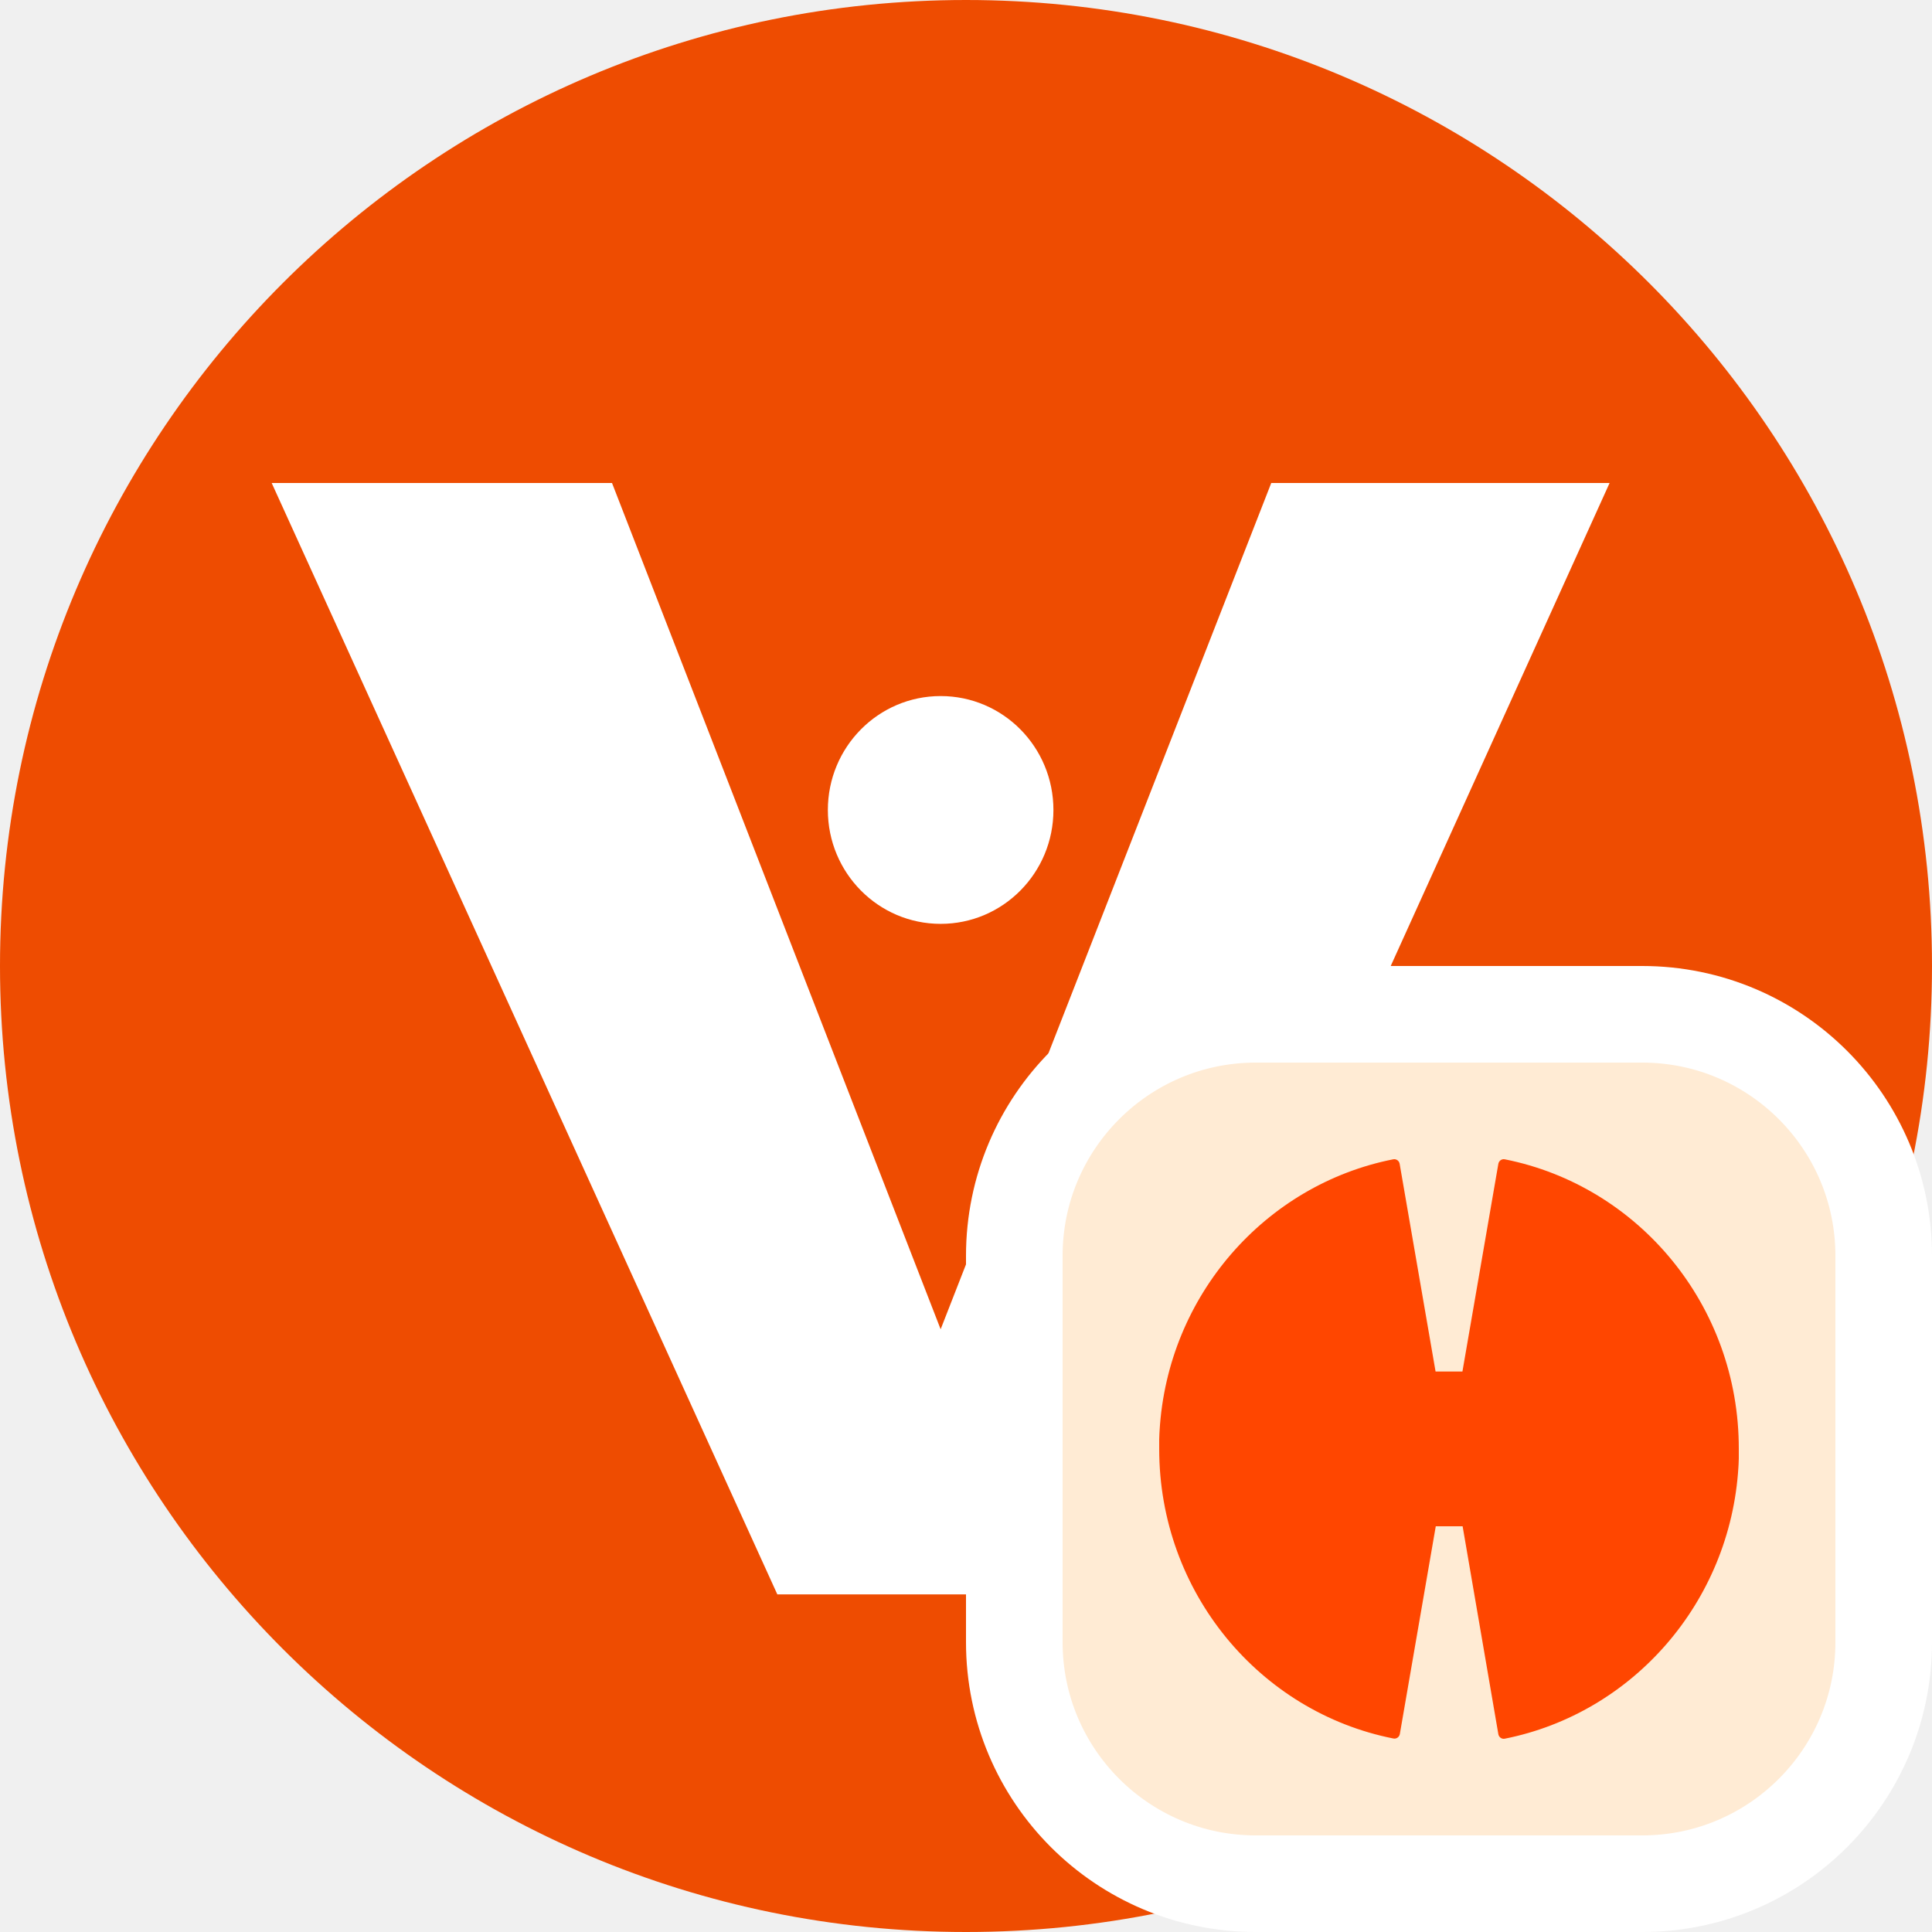
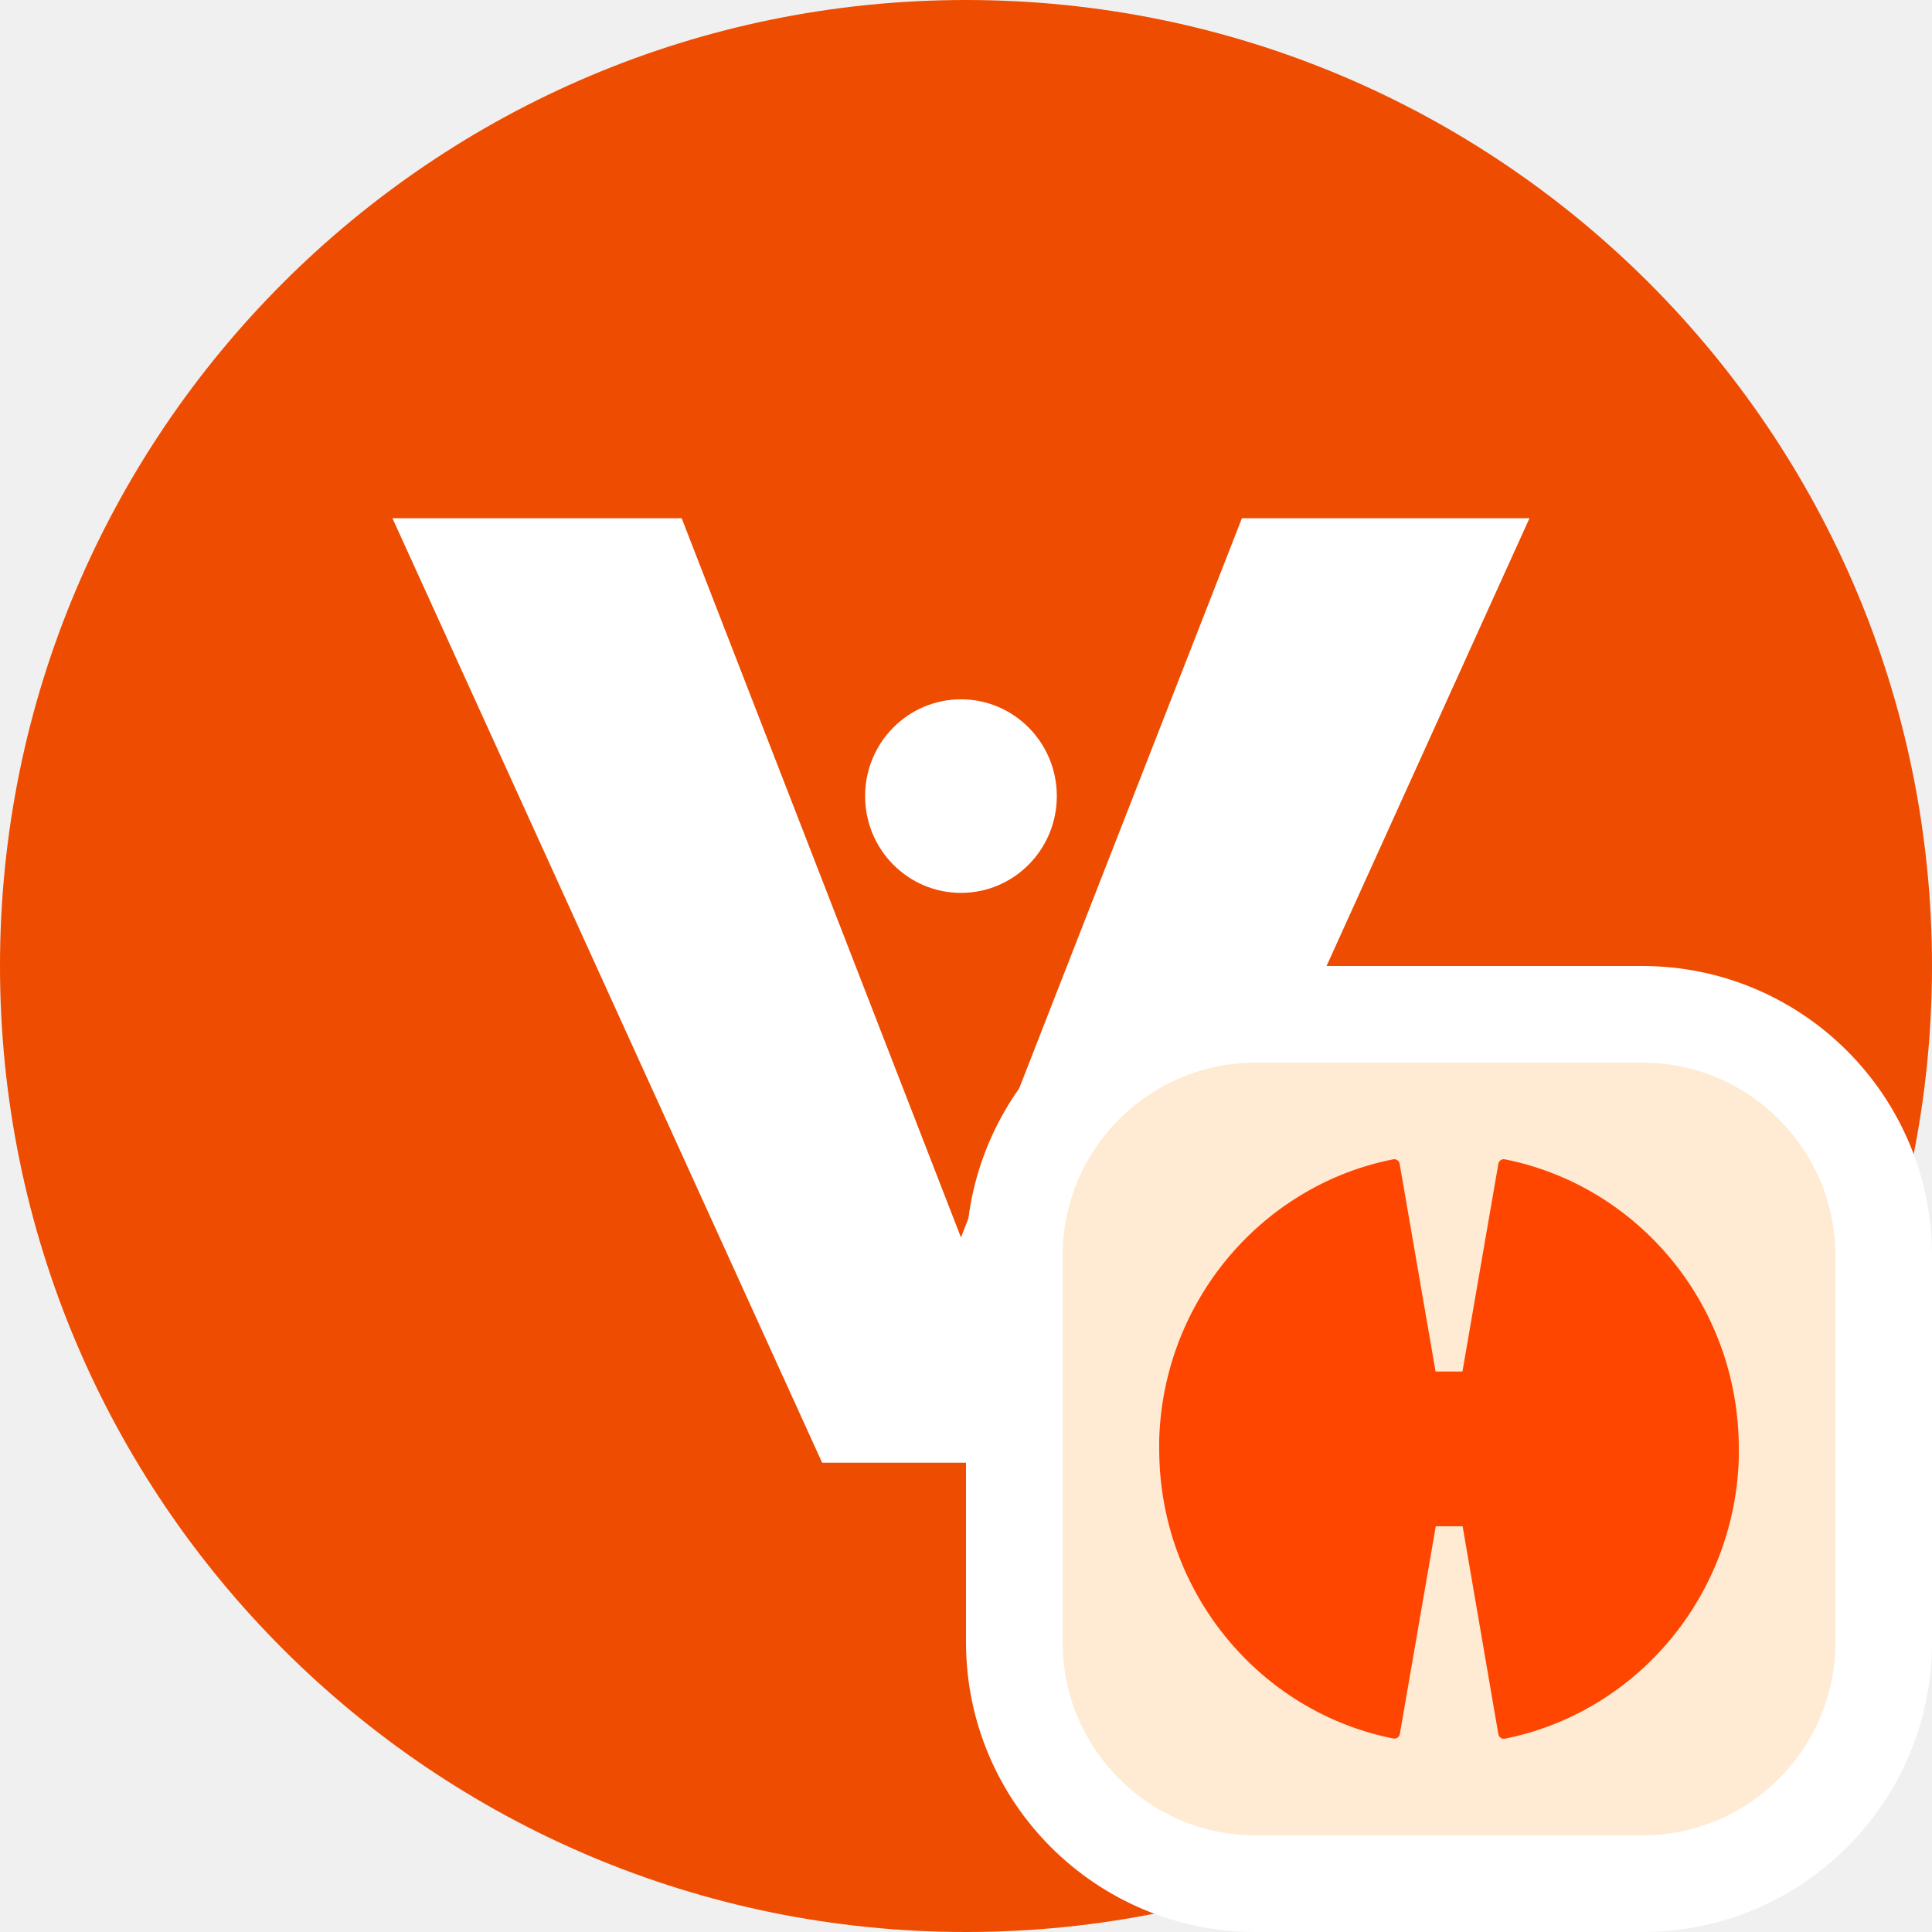
<svg xmlns="http://www.w3.org/2000/svg" width="20" height="20" viewBox="0 0 20 20" fill="none">
-   <g transform="scale(0.625)">
-     <rect width="32" height="32" rx="16" fill="#EE4C01" />
-     <path d="M26.66 8L18.318 26.408H12.875L4.5 8H10.137L15.58 22.017L21.056 8H26.66ZM15.58 15.302C16.613 15.302 17.448 14.458 17.448 13.416C17.448 12.373 16.613 11.529 15.58 11.529C14.548 11.529 13.712 12.373 13.712 13.416C13.712 14.458 14.548 15.302 15.58 15.302ZM24.825 18.901C23.792 18.901 22.956 19.746 22.956 20.788C22.956 21.83 23.792 22.674 24.825 22.674C25.857 22.674 26.693 21.83 26.693 20.788C26.693 19.746 25.857 18.901 24.825 18.901Z" fill="white" />
+   <g transform="scale(0.02)">
+     <rect width="1000" height="1000" rx="500" fill="#EE4C01" />
+     <path d="M791.661 268.229L570.102 757.106H425.541L203.125 268.229H352.832L497.393 640.491L642.811 268.229H791.661ZM497.393 462.154C524.807 462.154 547.009 439.737 547.009 412.058C547.009 384.378 524.807 361.961 497.393 361.961C469.978 361.961 447.776 384.378 447.776 412.058C447.776 439.737 469.978 462.154 497.393 462.154ZM742.902 557.751C715.488 557.751 693.286 580.168 693.286 607.848C693.286 635.528 715.488 657.945 742.902 657.945C770.316 657.945 792.518 635.528 792.518 607.848C792.518 580.168 770.316 557.751 742.902 557.751Z" fill="white" />
  </g>
  <rect x="10.5" y="10.5" width="9" height="9" rx="2.5" fill="#FFEBD4" />
  <rect x="10.5" y="10.5" width="9" height="9" rx="2.5" stroke="white" />
  <path d="M15.577 12.001C15.546 11.995 15.517 12.016 15.511 12.047L15.139 14.198H14.861L14.489 12.047C14.483 12.016 14.454 11.995 14.423 12.001C13.101 12.262 12.087 13.408 12.004 14.81C12.004 14.812 12 14.871 12 14.901C12 14.905 12 14.908 12 14.91C12 14.921 12 14.932 12 14.944C12 14.947 12 14.951 12 14.957C12 14.971 12 14.984 12 14.999C12 16.486 13.043 17.724 14.425 17.997C14.456 18.003 14.485 17.982 14.491 17.951L14.863 15.8H15.141L15.511 17.953C15.517 17.984 15.546 18.005 15.577 17.999C16.899 17.736 17.911 16.59 17.996 15.188C17.996 15.186 18 15.127 18 15.097C18 15.093 18 15.09 18 15.088C18 15.077 18 15.066 18 15.055C18 15.051 18 15.047 18 15.042C18 15.027 18 15.014 18 14.999C18.002 13.512 16.959 12.275 15.577 12.001Z" fill="#FF4600" />
</svg>
